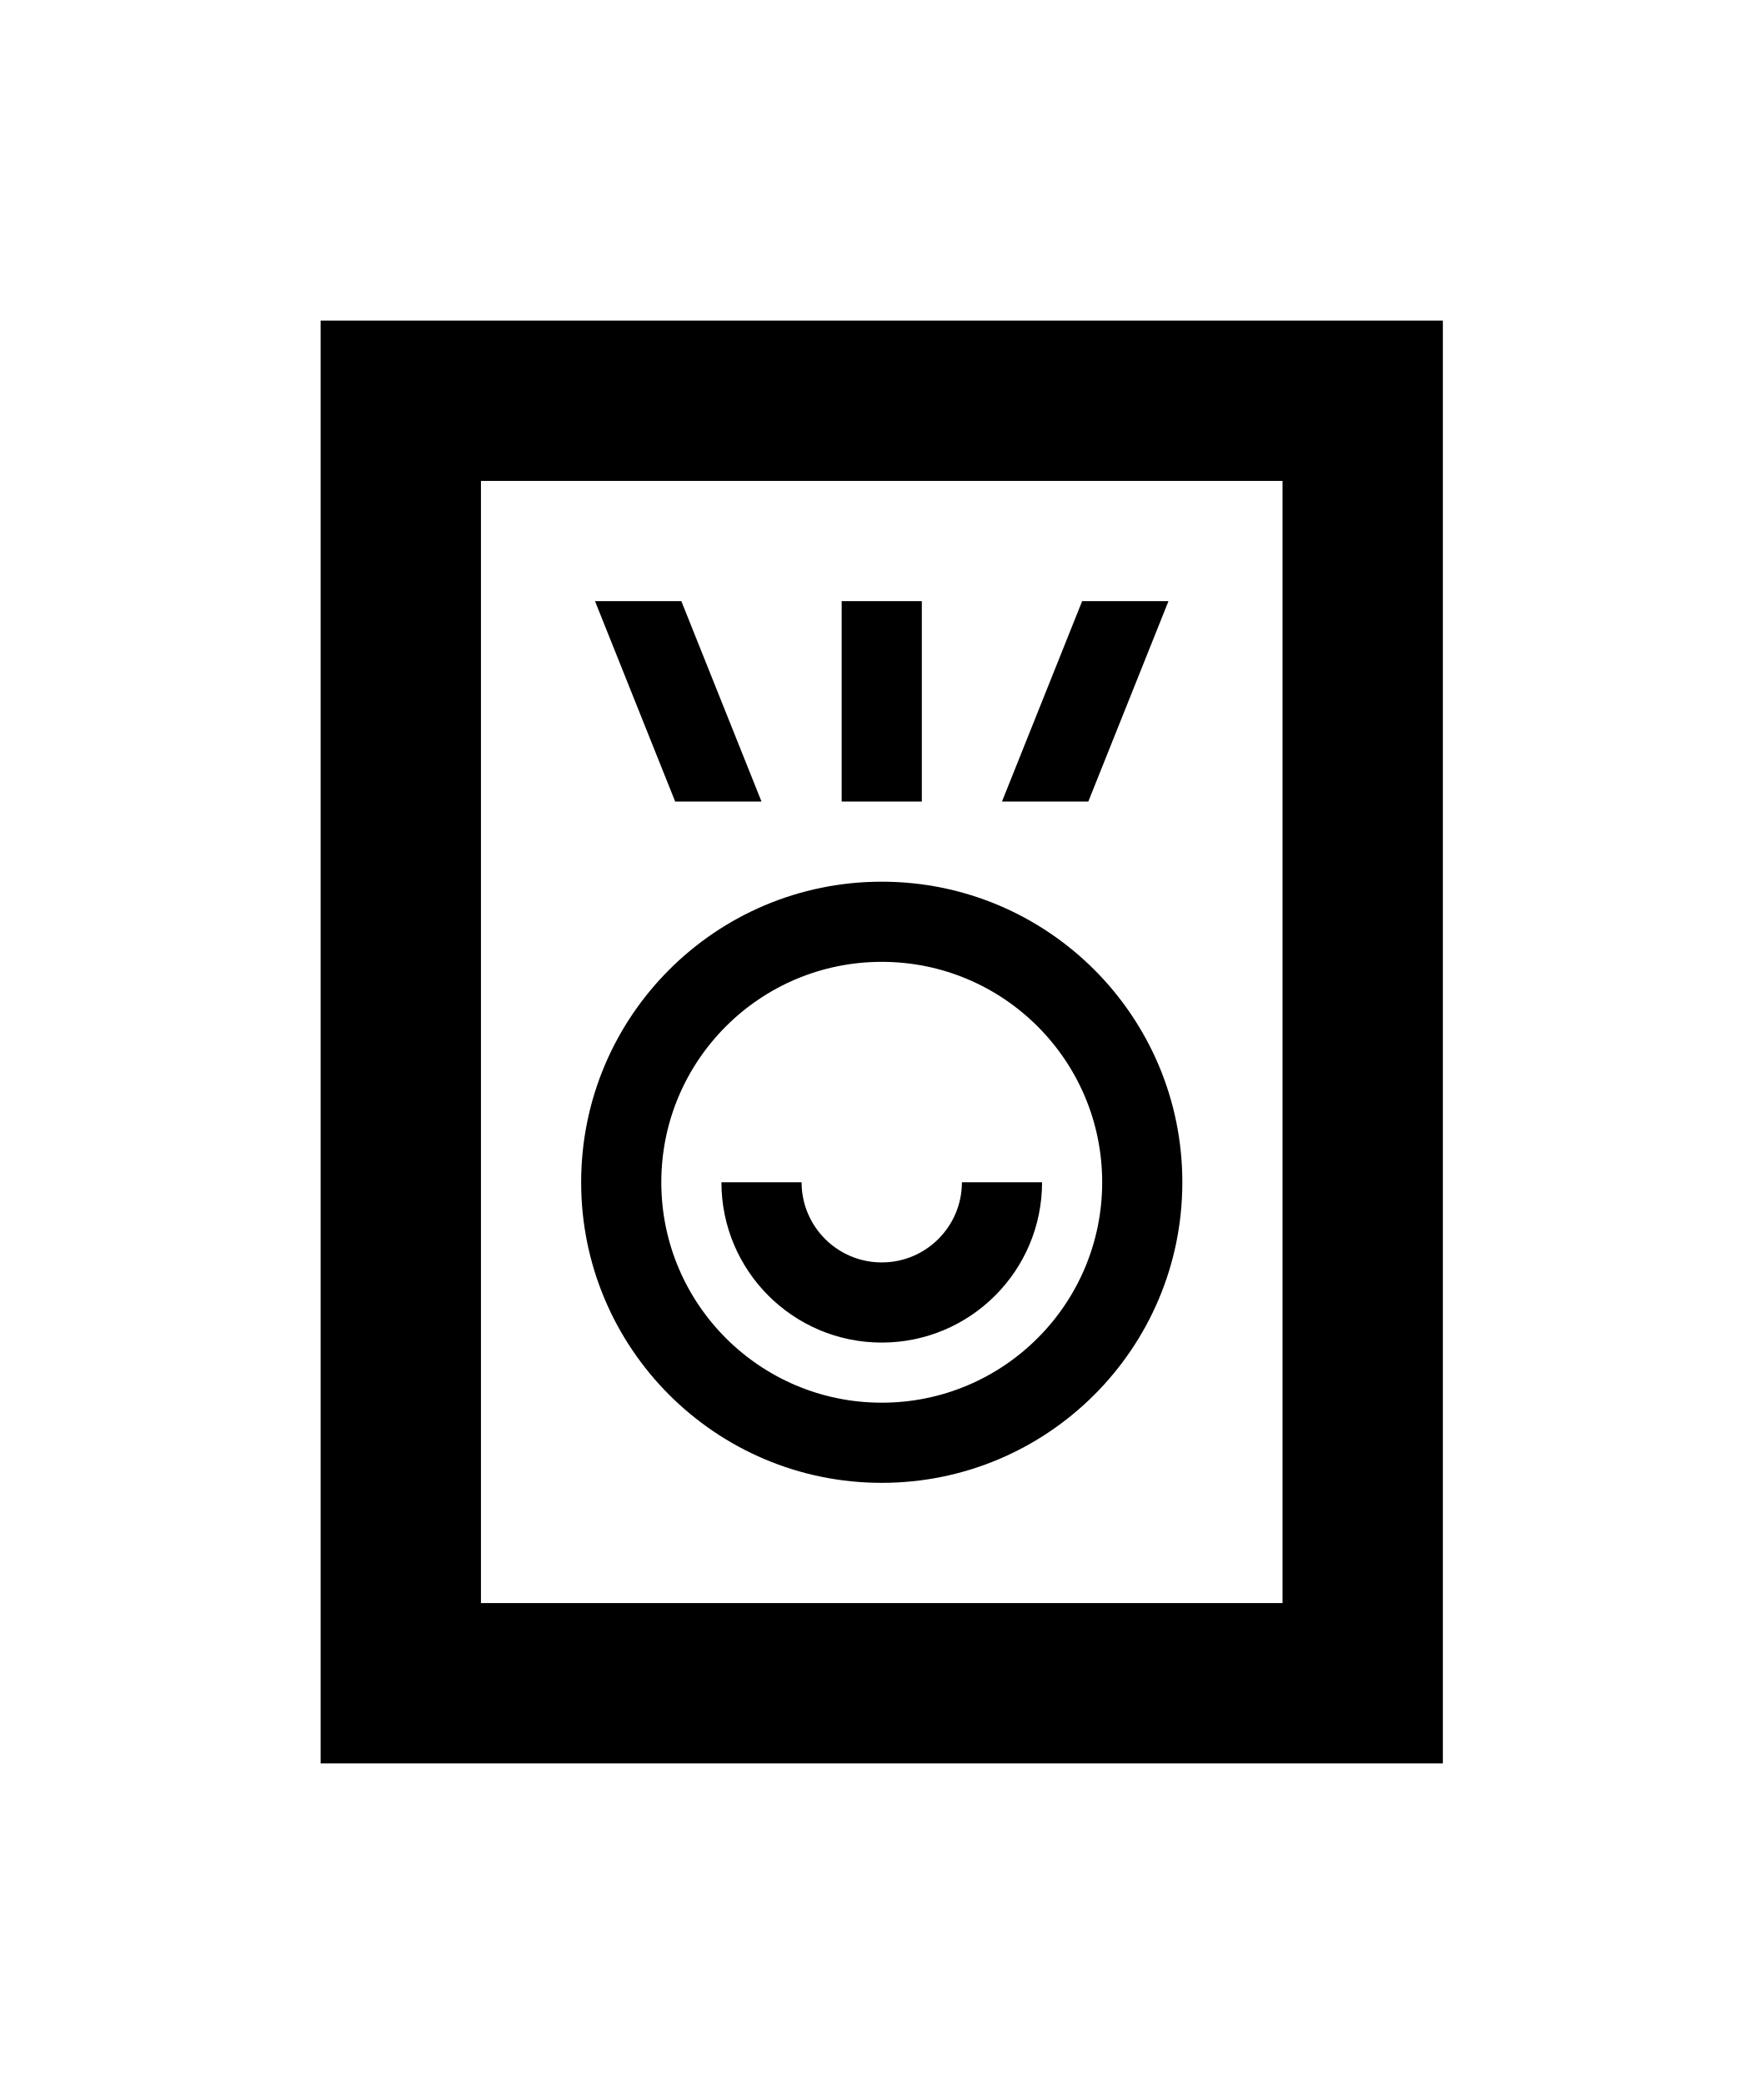
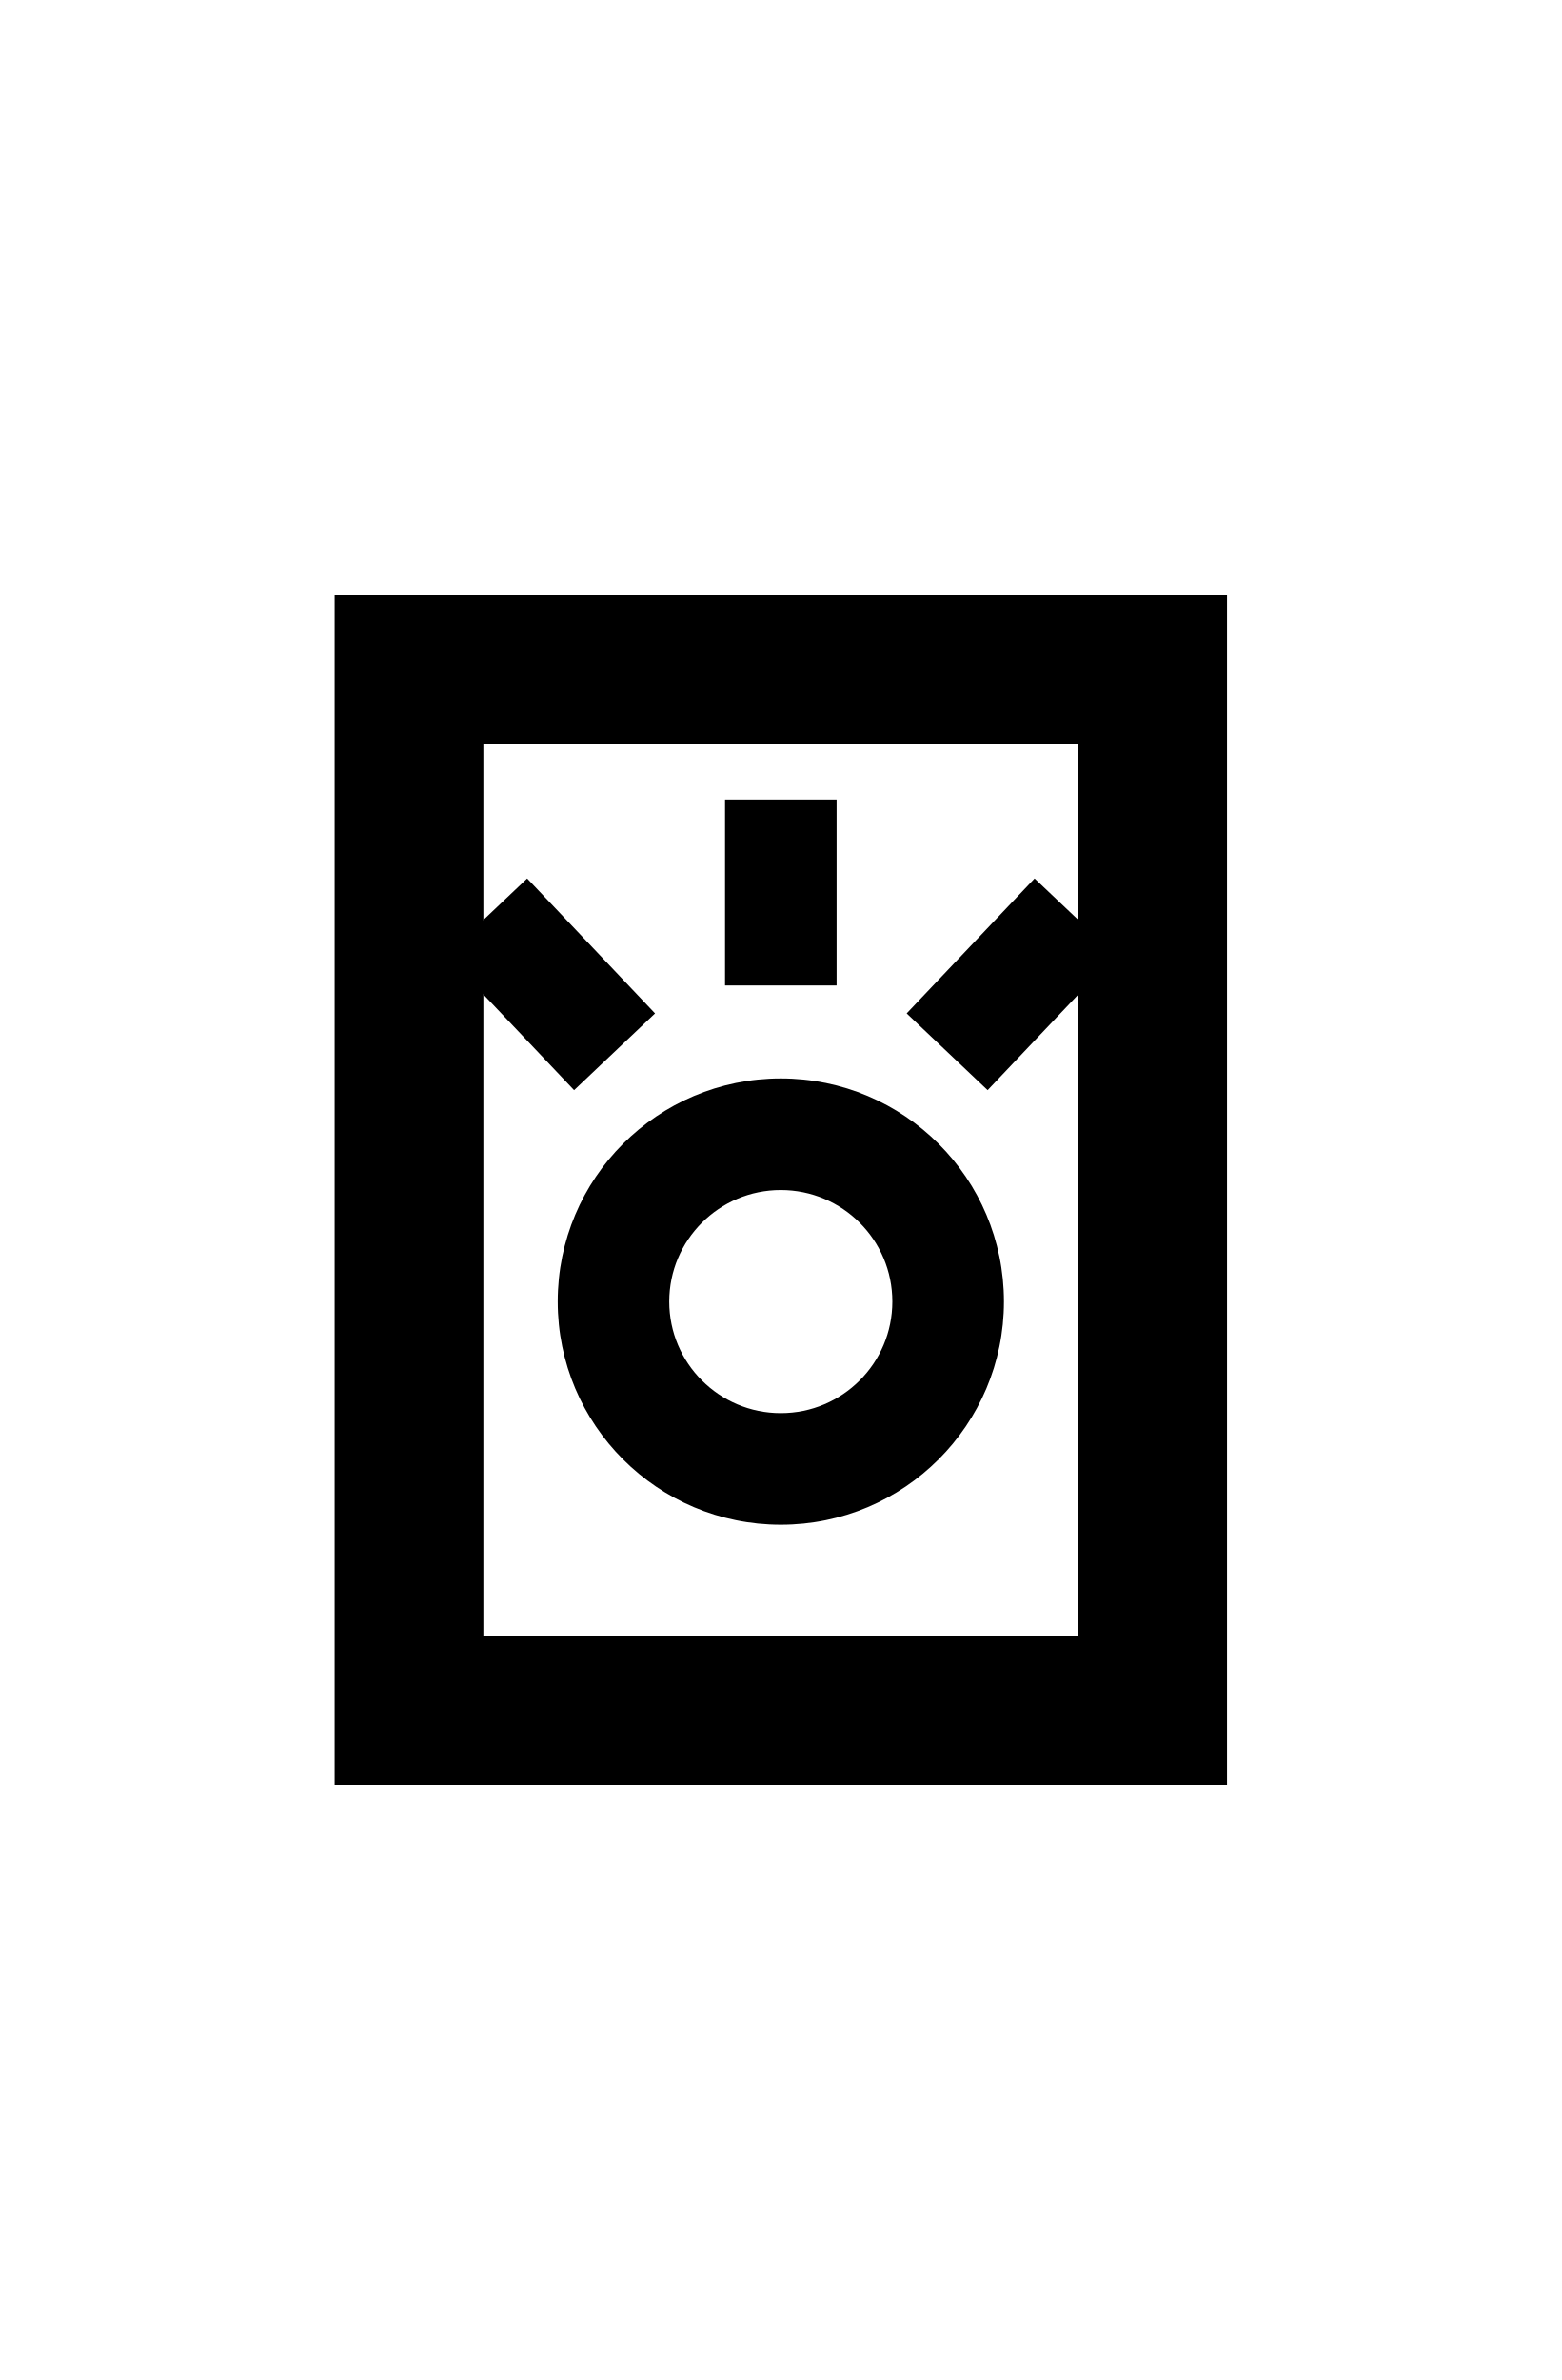
- <svg xmlns="http://www.w3.org/2000/svg" width="110mm" height="130mm" viewBox="0 0 110 130" version="1.1" id="svg1">
-   <defs id="defs1">
-     </defs>
+ <svg xmlns="http://www.w3.org/2000/svg" width="672" height="1024" viewBox="0 0 177.8 270.933" version="1.1" id="svg1">
+   <defs id="defs1" />
  <g id="layer1">
-     <path id="rect50" style="fill:#000000;stroke:none;stroke-width:10;stroke-miterlimit:100;stroke-dasharray:none;stroke-opacity:1" d="M 20,20 V 110 H 90 V 20 Z m 10,10 H 80 V 100 H 30 Z m 7.115,7.5 5,12.5 h 5.385 L 42.5,37.5 Z m 15.385,0 v 12.5 h 5 V 37.5 Z m 15,0 -5,12.5 h 5.385 L 72.885,37.5 Z M 55,55 A 18.75,18.75 0 0 0 36.25,73.75 18.75,18.75 0 0 0 55,92.5 18.75,18.75 0 0 0 73.75,73.75 18.75,18.75 0 0 0 55,55 Z m 0,5 A 13.75,13.75 0 0 1 68.75,73.75 13.75,13.75 0 0 1 55,87.5 13.75,13.75 0 0 1 41.25,73.75 13.75,13.75 0 0 1 55,60 Z m -10,13.75 a 10,10 0 0 0 10,10 10,10 0 0 0 10,-10 h -5 a 5,5 0 0 1 -5,5 5,5 0 0 1 -5,-5 z" />
+     <path id="rect3-3-7-8-9-3-3" style="vector-effect:non-scaling-stroke;fill:#000000;stroke:none;stroke-width:0.265;stroke-miterlimit:7.9;-inkscape-stroke:hairline;paint-order:stroke fill markers" d="M 38.1,67.733 V 203.2 H 139.7 V 67.733 Z m 16.934,16.934 H 122.765 V 186.266 H 55.034 Z" />
+     <path id="path103" style="vector-effect:non-scaling-stroke;fill:#000000;stroke:none;stroke-width:0.265;stroke-miterlimit:7.9;-inkscape-stroke:hairline;paint-order:stroke fill markers" d="m 88.9,122.767 a 25.4,25.4 0 0 0 -25.402,25.402 25.4,25.4 0 0 0 25.402,25.402 25.4,25.4 0 0 0 25.402,-25.402 25.4,25.4 0 0 0 -25.402,-25.402 z m 0,12.704 a 12.7,12.7 0 0 1 12.698,12.698 12.7,12.7 0 0 1 -12.698,12.698 12.7,12.7 0 0 1 -12.704,-12.698 12.7,12.7 0 0 1 12.704,-12.698 z" />
+     <rect style="vector-effect:non-scaling-stroke;fill:#000000;stroke:none;stroke-width:0.265;stroke-miterlimit:7.9;-inkscape-stroke:hairline;paint-order:stroke fill markers" id="rect103" width="12.7" height="21.167" x="82.55" y="91.017" />
+     <rect style="vector-effect:non-scaling-stroke;fill:#000000;stroke:none;stroke-width:0.265;stroke-miterlimit:7.9;-inkscape-stroke:hairline;paint-order:stroke fill markers" id="rect103-6" width="12.7" height="21.167" x="154.284" y="-8.454" transform="rotate(43.46759)" />
+     <rect style="vector-effect:non-scaling-stroke;fill:#000000;stroke:none;stroke-width:0.265;stroke-miterlimit:7.9;-inkscape-stroke:hairline;paint-order:stroke fill markers" id="rect103-6-7" width="12.7" height="21.167" x="25.237" y="113.868" transform="matrix(-0.7257636,0.6879441,0.6879441,0.7257636,0,0)" />
  </g>
</svg>
